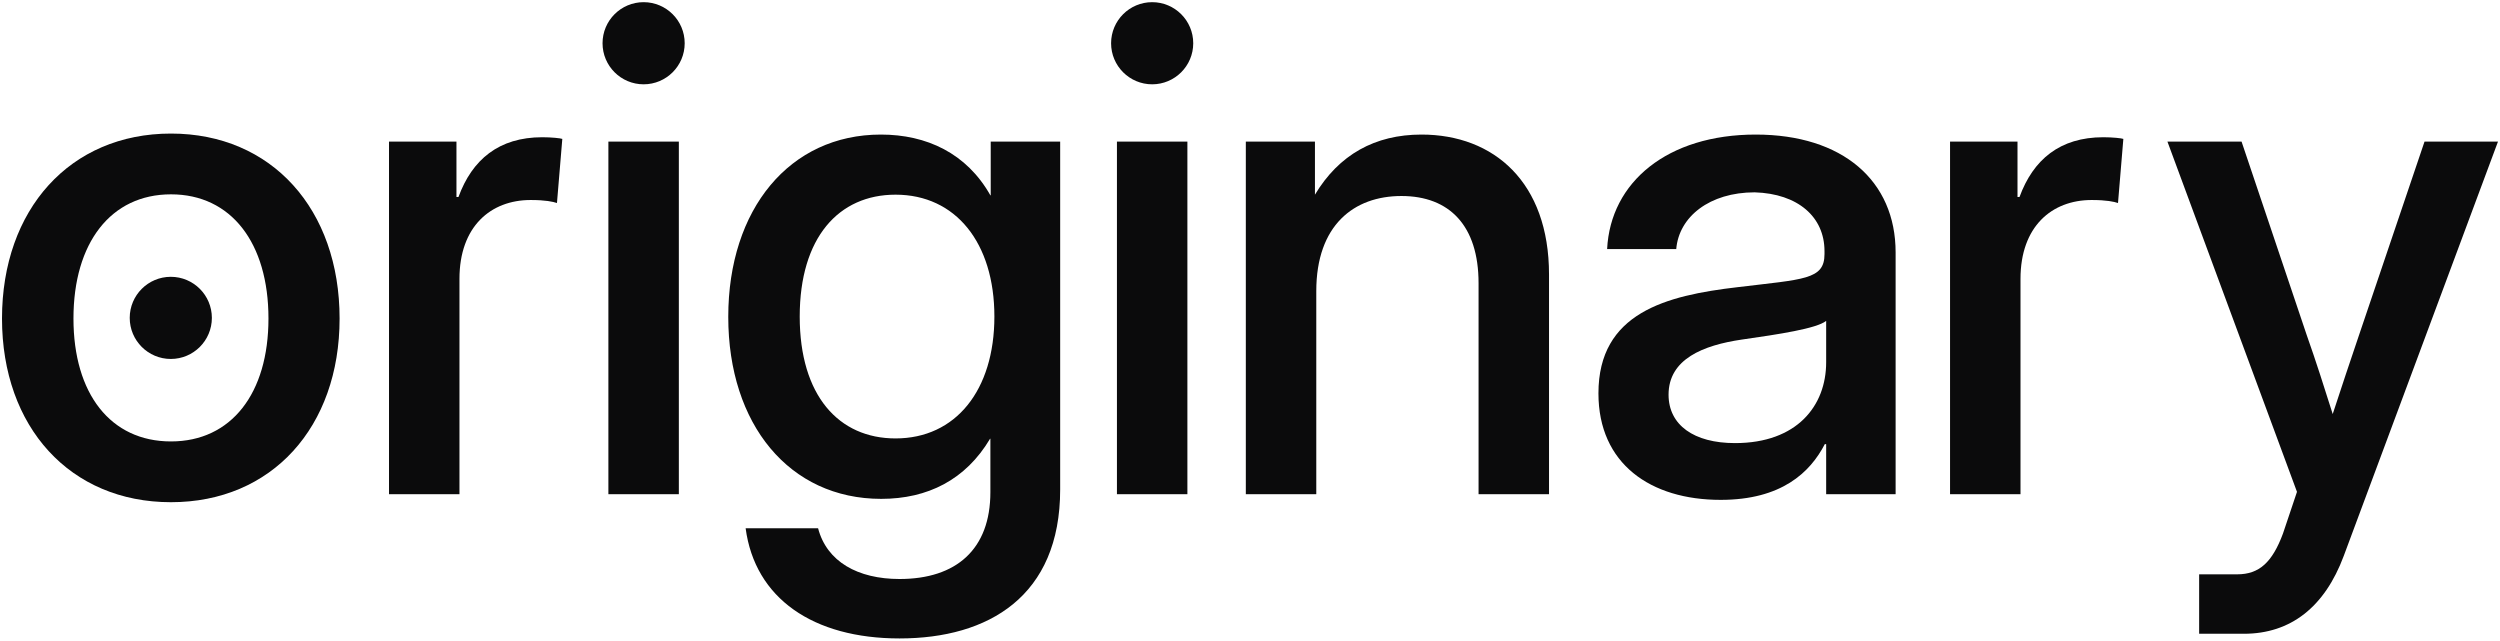
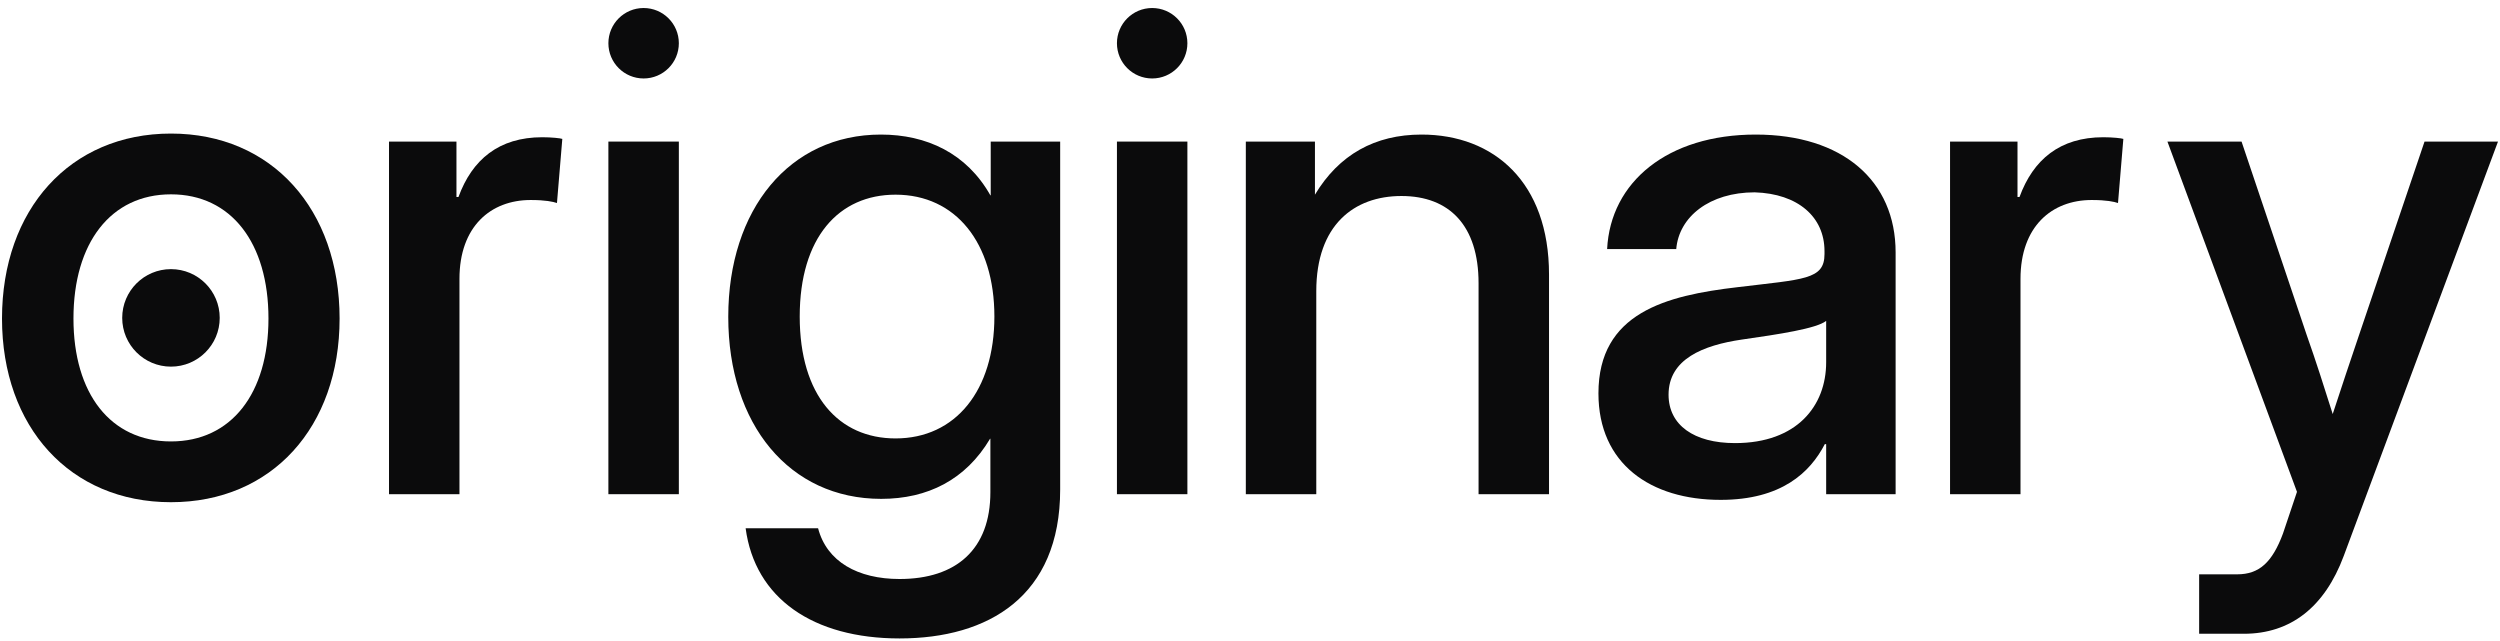
<svg xmlns="http://www.w3.org/2000/svg" viewBox="201 644 7487 1918" fill="#0B0B0C">
  <path d="M573 -24C875 -24 1078 201 1078 526C1078 853 875 1080 573 1080C271 1080 67 853 67 526C67 201 271 -24 573 -24ZM573 158C392 158 281 301 281 526C281 753 393 898 573 898C753 898 865 753 865 526C865 302 754 158 573 158Z" transform="translate(140,2124) scale(1,-1)" />
-   <path d="M224.5 1227.5C292.4 1227.5 347.5 1282.6 347.5 1350.5C347.5 1418.4 292.4 1473.5 224.5 1473.5C156.6 1473.5 101.5 1418.4 101.5 1350.5C101.5 1282.6 156.6 1227.5 224.5 1227.5Z" transform="translate(488,2946.5) scale(1,-1)" />
  <path d="M119 0H330V645C330 802 424 881 543 881C588 881 610 876 622 872L638 1064C633 1066 606 1069 578 1069C448 1069 368 1002 327 890H321V1056H119Z" transform="translate(1247,2124) scale(1,-1)" />
-   <path d="M119 0H330V1056H119ZM224.5 1227.5C292.4 1227.5 347.5 1282.6 347.5 1350.5C347.5 1418.4 292.4 1473.5 224.5 1473.5C156.6 1473.5 101.5 1418.4 101.5 1350.5C101.5 1282.6 156.6 1227.5 224.5 1227.5Z" transform="translate(1904,2124) scale(1,-1)" />
+   <path d="M119 0H330V1056H119Z" transform="translate(1904,2124) scale(1,-1)" />
  <path d="M580 -432C846 -432 1061 -306 1061 14V1056H853V895H852C781 1021 661 1077 524 1077C251 1077 67 854 67 531C67 209 250 -14 525 -14C664 -14 778 43 851 166H852V6C852 -165 750 -254 580 -254C455 -254 362 -202 336 -102H119C147 -312 321 -432 580 -432ZM568 167C398 167 281 295 281 532C281 769 398 897 568 897C748 897 864 753 864 532C864 311 748 167 568 167Z" transform="translate(2315,2124) scale(1,-1)" />
-   <path d="M119 0H330V1056H119ZM224.5 1227.5C292.4 1227.5 347.5 1282.6 347.5 1350.5C347.5 1418.4 292.4 1473.5 224.5 1473.5C156.6 1473.5 101.5 1418.4 101.5 1350.5C101.5 1282.6 156.6 1227.5 224.5 1227.5Z" transform="translate(3427,2124) scale(1,-1)" />
+   <path d="M119 0H330V1056H119Z" transform="translate(3427,2124) scale(1,-1)" />
  <path d="M330 608C330 806 443 893 585 893C729 893 816 804 816 632V0H1027V658C1027 934 862 1077 645 1077C506 1077 398 1017 326 897V1056H119V0H330Z" transform="translate(3813,2124) scale(1,-1)" />
  <path d="M441 -17C623 -17 709 65 753 150H757V0H965V724C965 939 806 1077 546 1077C282 1077 111 935 101 734H308C316 831 408 904 543 904C673 900 752 830 752 728V719C752 642 690 644 492 620C277 595 75 543 75 302C75 91 231 -17 441 -17ZM484 153C361 153 285 207 285 298C285 405 389 446 504 463C616 479 728 496 757 519V395C757 265 670 153 484 153Z" transform="translate(4913,2124) scale(1,-1)" />
  <path d="M119 0H330V645C330 802 424 881 543 881C588 881 610 876 622 872L638 1064C633 1066 606 1069 578 1069C448 1069 368 1002 327 890H321V1056H119Z" transform="translate(5922,2124) scale(1,-1)" />
  <path d="M133 -418H267C407 -418 509 -338 566 -185L1028 1056H808L612 477C585 398 559 319 533 240C508 319 483 398 455 477L260 1056H38L426 7L384 -118C352 -204 313 -240 247 -240H133Z" transform="translate(6654,2124) scale(1,-1)" />
+   <circle cx="2128.5" cy="773.5" r="105.5" />
+   <circle cx="3651.5" cy="773.5" r="105.5" />
+   <circle cx="713" cy="1596" r="146" />
</svg>
